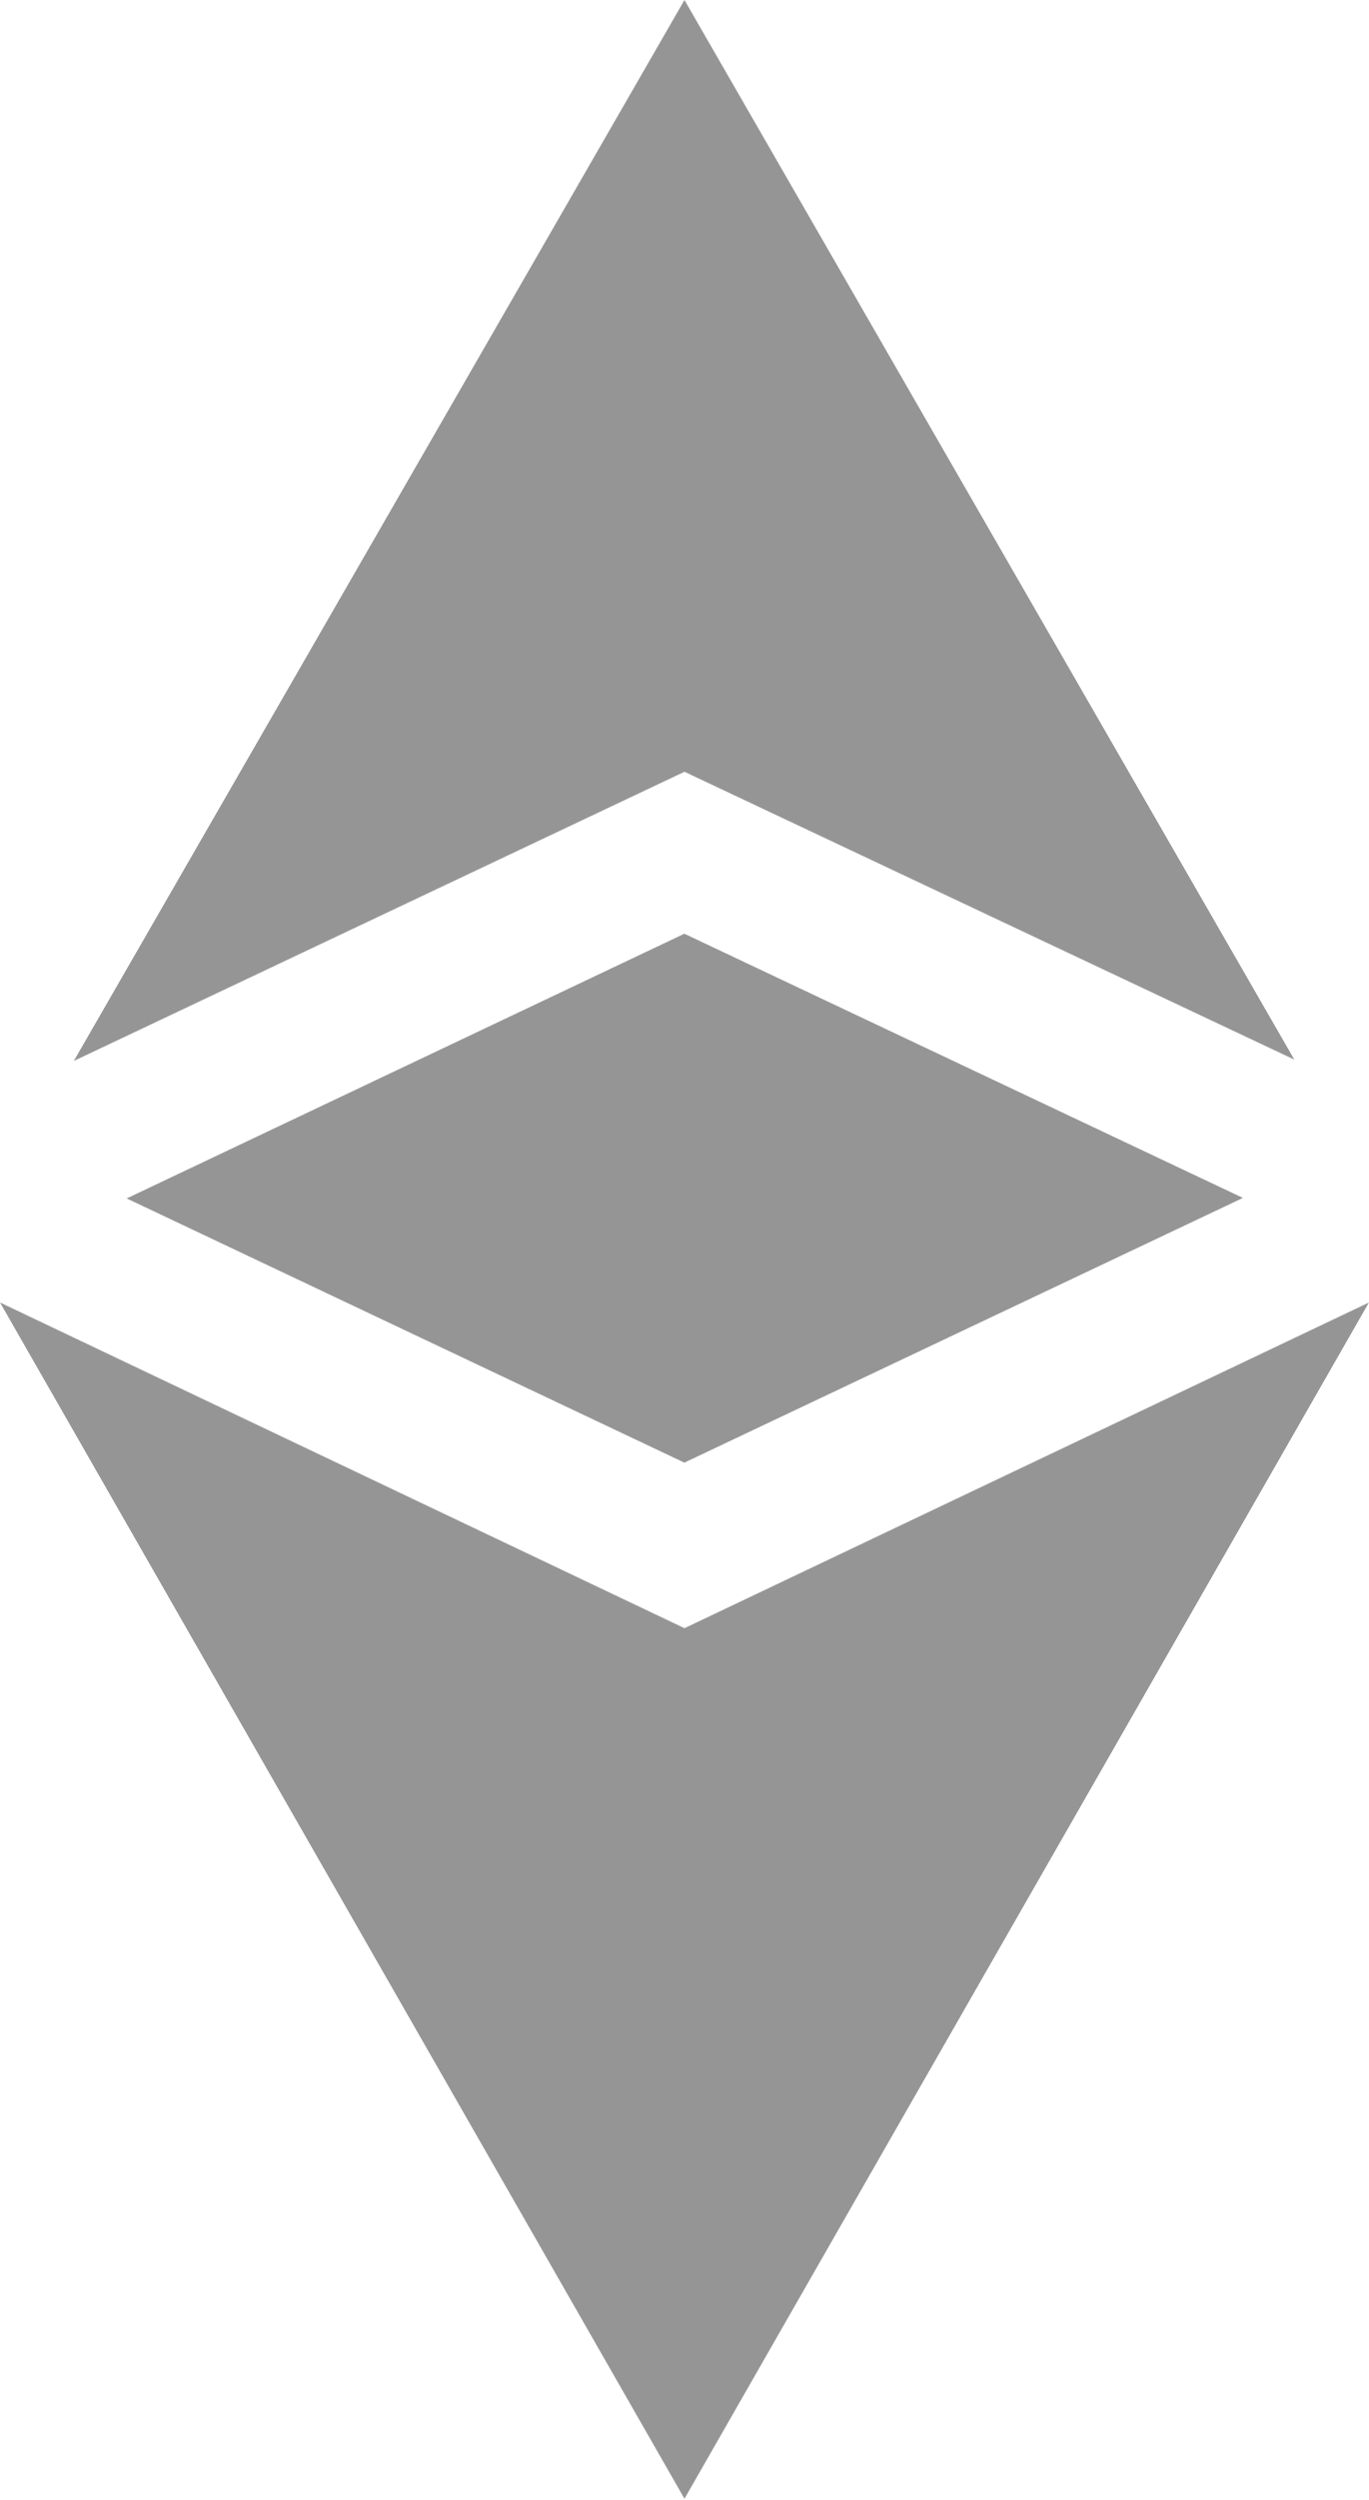
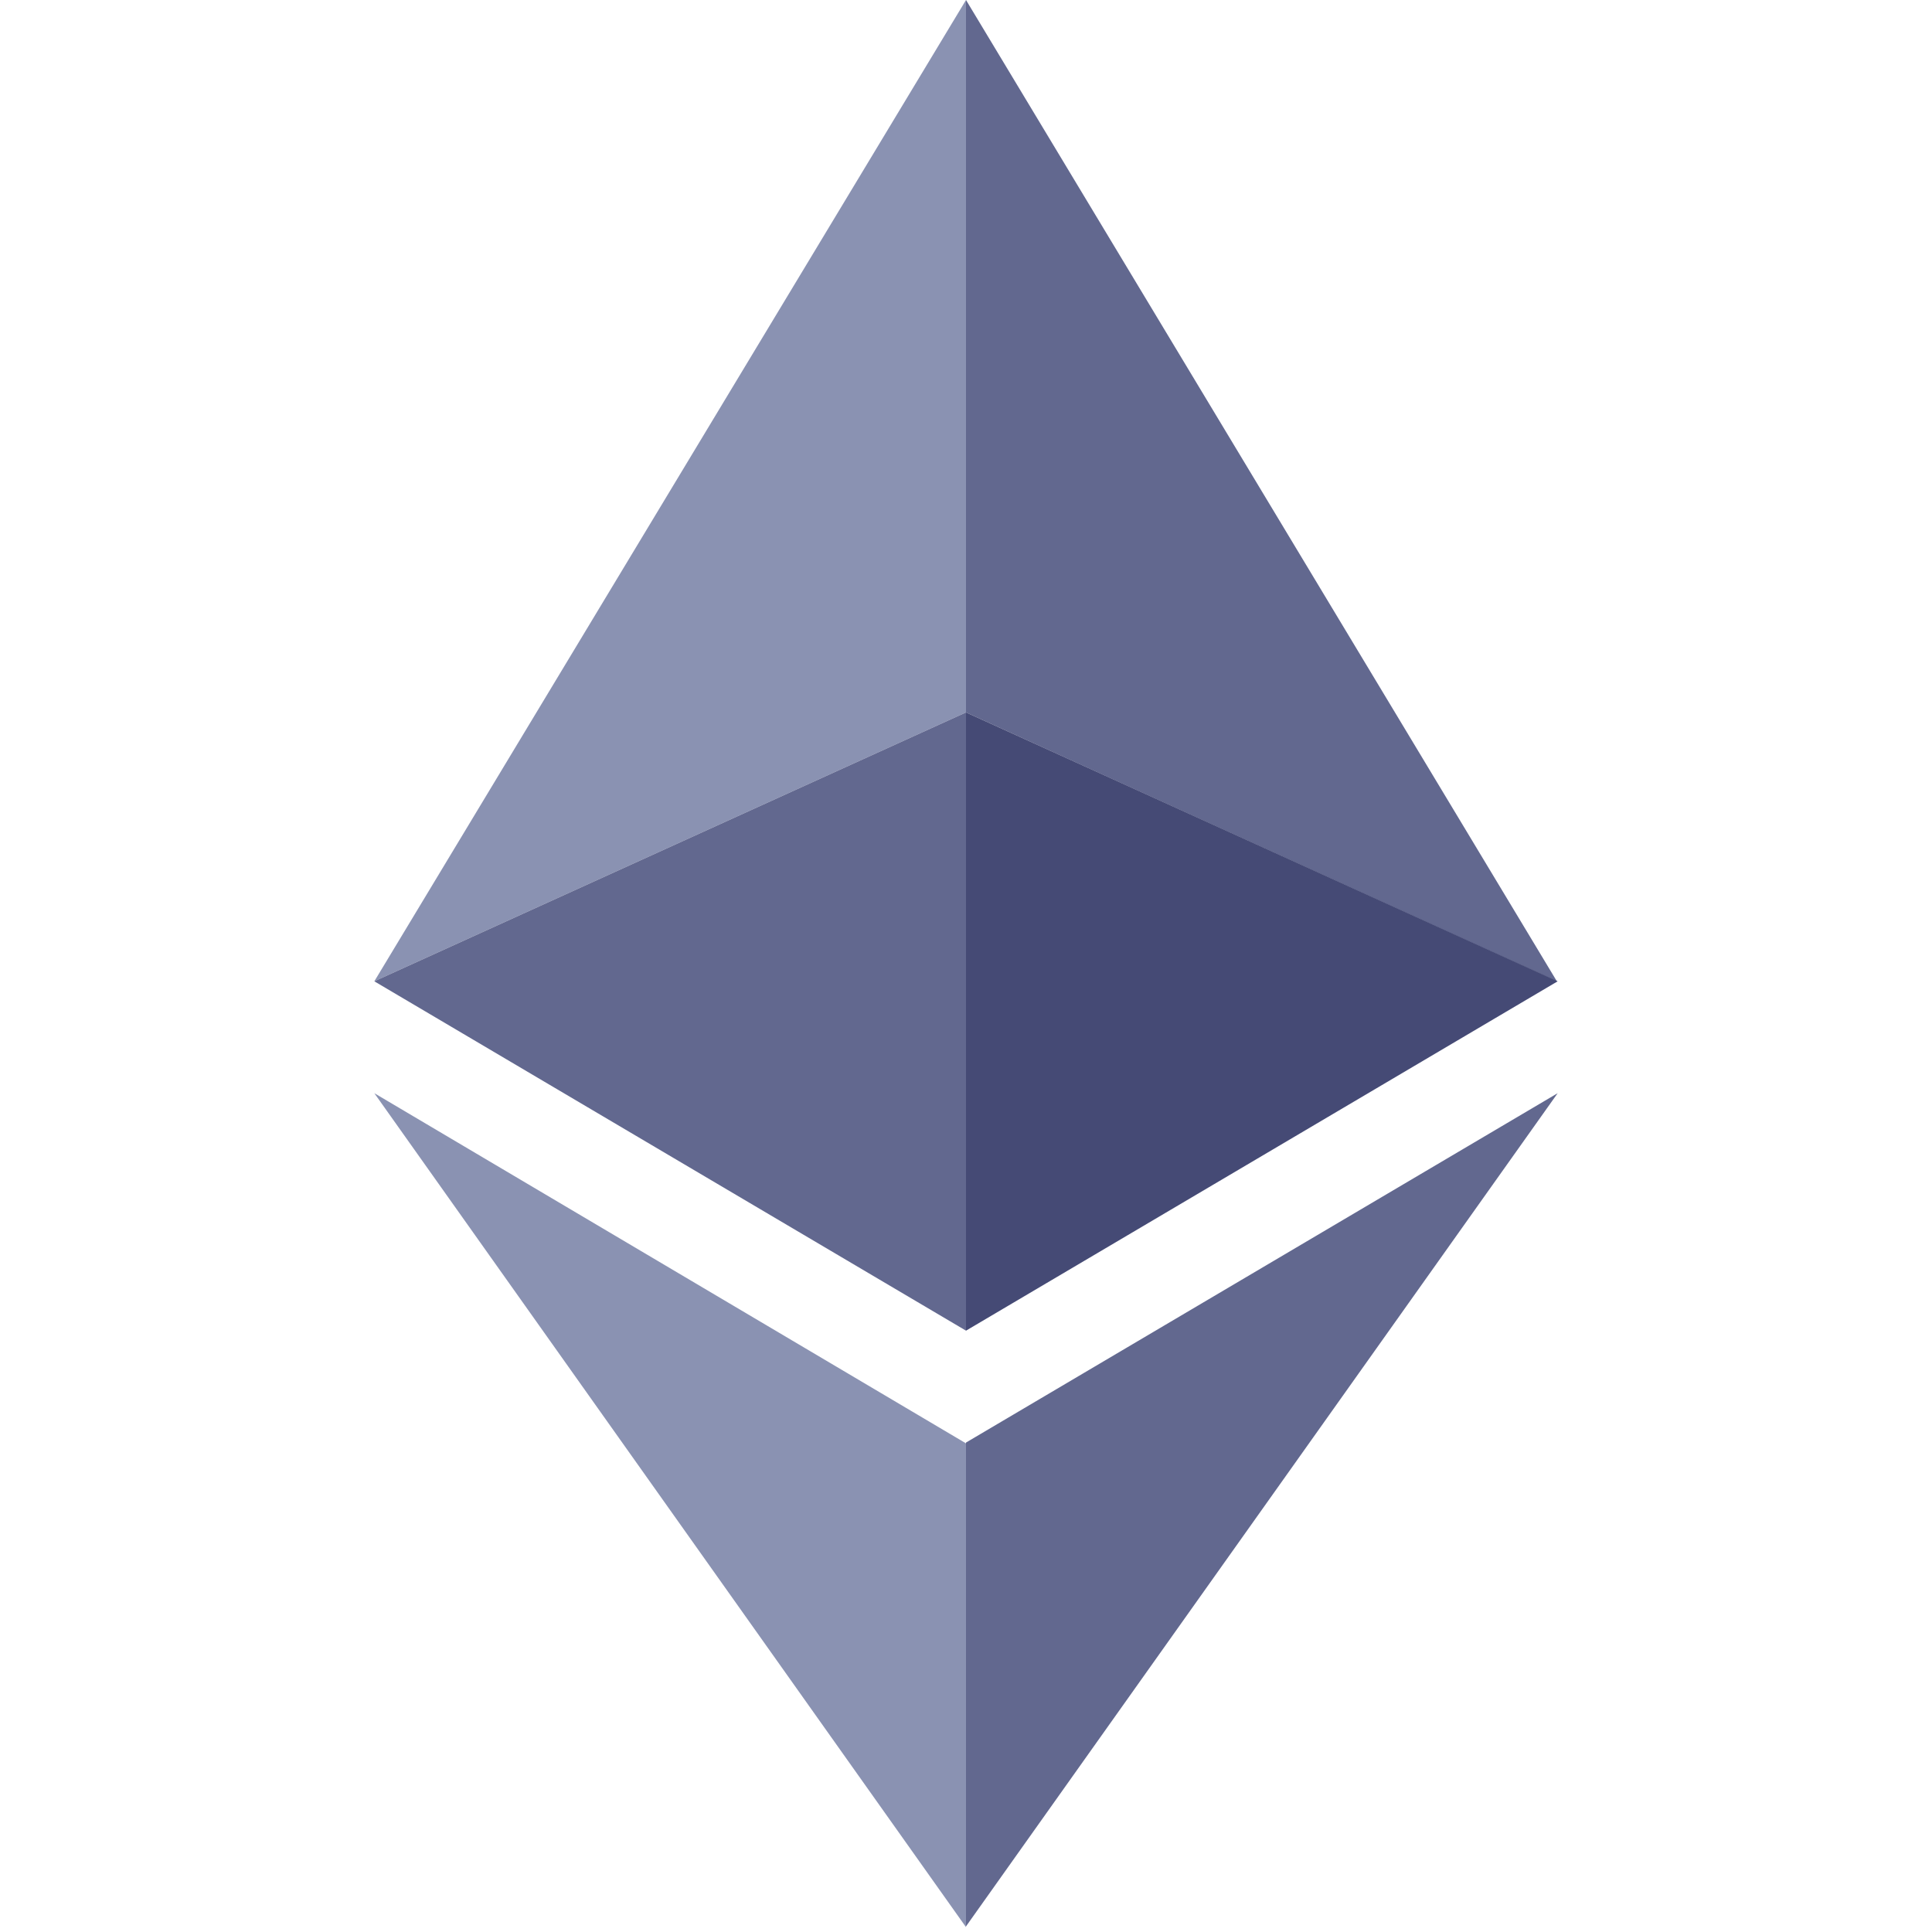
- <svg xmlns="http://www.w3.org/2000/svg" width="10.646" height="19.428" viewBox="0 0 10.646 19.428">
-   <defs>
-     <style>.a{fill:#959595;}</style>
-   </defs>
-   <path class="a" d="M5.323,269.38,0,266.848l5.323,9.3,5.323-9.3Zm0,0" transform="translate(0 -256.722)" />
-   <path class="a" d="M24.625,8.238,19.882,0,15.133,8.248,19.882,6Zm0,0" transform="translate(-14.559)" />
-   <path class="a" d="M25.98,193.366l4.337,2.054,4.344-2.058-4.344-2.054Zm0,0" transform="translate(-24.995 -184.049)" />
+ <svg xmlns="http://www.w3.org/2000/svg" version="1.1" id="Layer_1" x="0px" y="0px" viewBox="0 0 24 24" style="enable-background:new 0 0 24 24;" xml:space="preserve">
+   <style type="text/css">
+ 	.st0{fill:#8A92B2;}
+ 	.st1{fill:#62688F;}
+ 	.st2{fill:#454A75;}
+ </style>
+   <g>
+     <path class="st0" d="M12,0L4.65,12.19L12,8.85V0z" />
+     <path class="st1" d="M12,8.85l-7.35,3.34L12,16.53V8.85z M19.34,12.19L12,0v8.85L19.34,12.19z" />
+     <path class="st2" d="M12,16.53l7.35-4.34L12,8.85V16.53z" />
+     <path class="st0" d="M4.65,13.58L12,23.94v-6.01L4.65,13.58z" />
+     <path class="st1" d="M12,17.92v6.01l7.35-10.35L12,17.92z" />
+   </g>
</svg>
